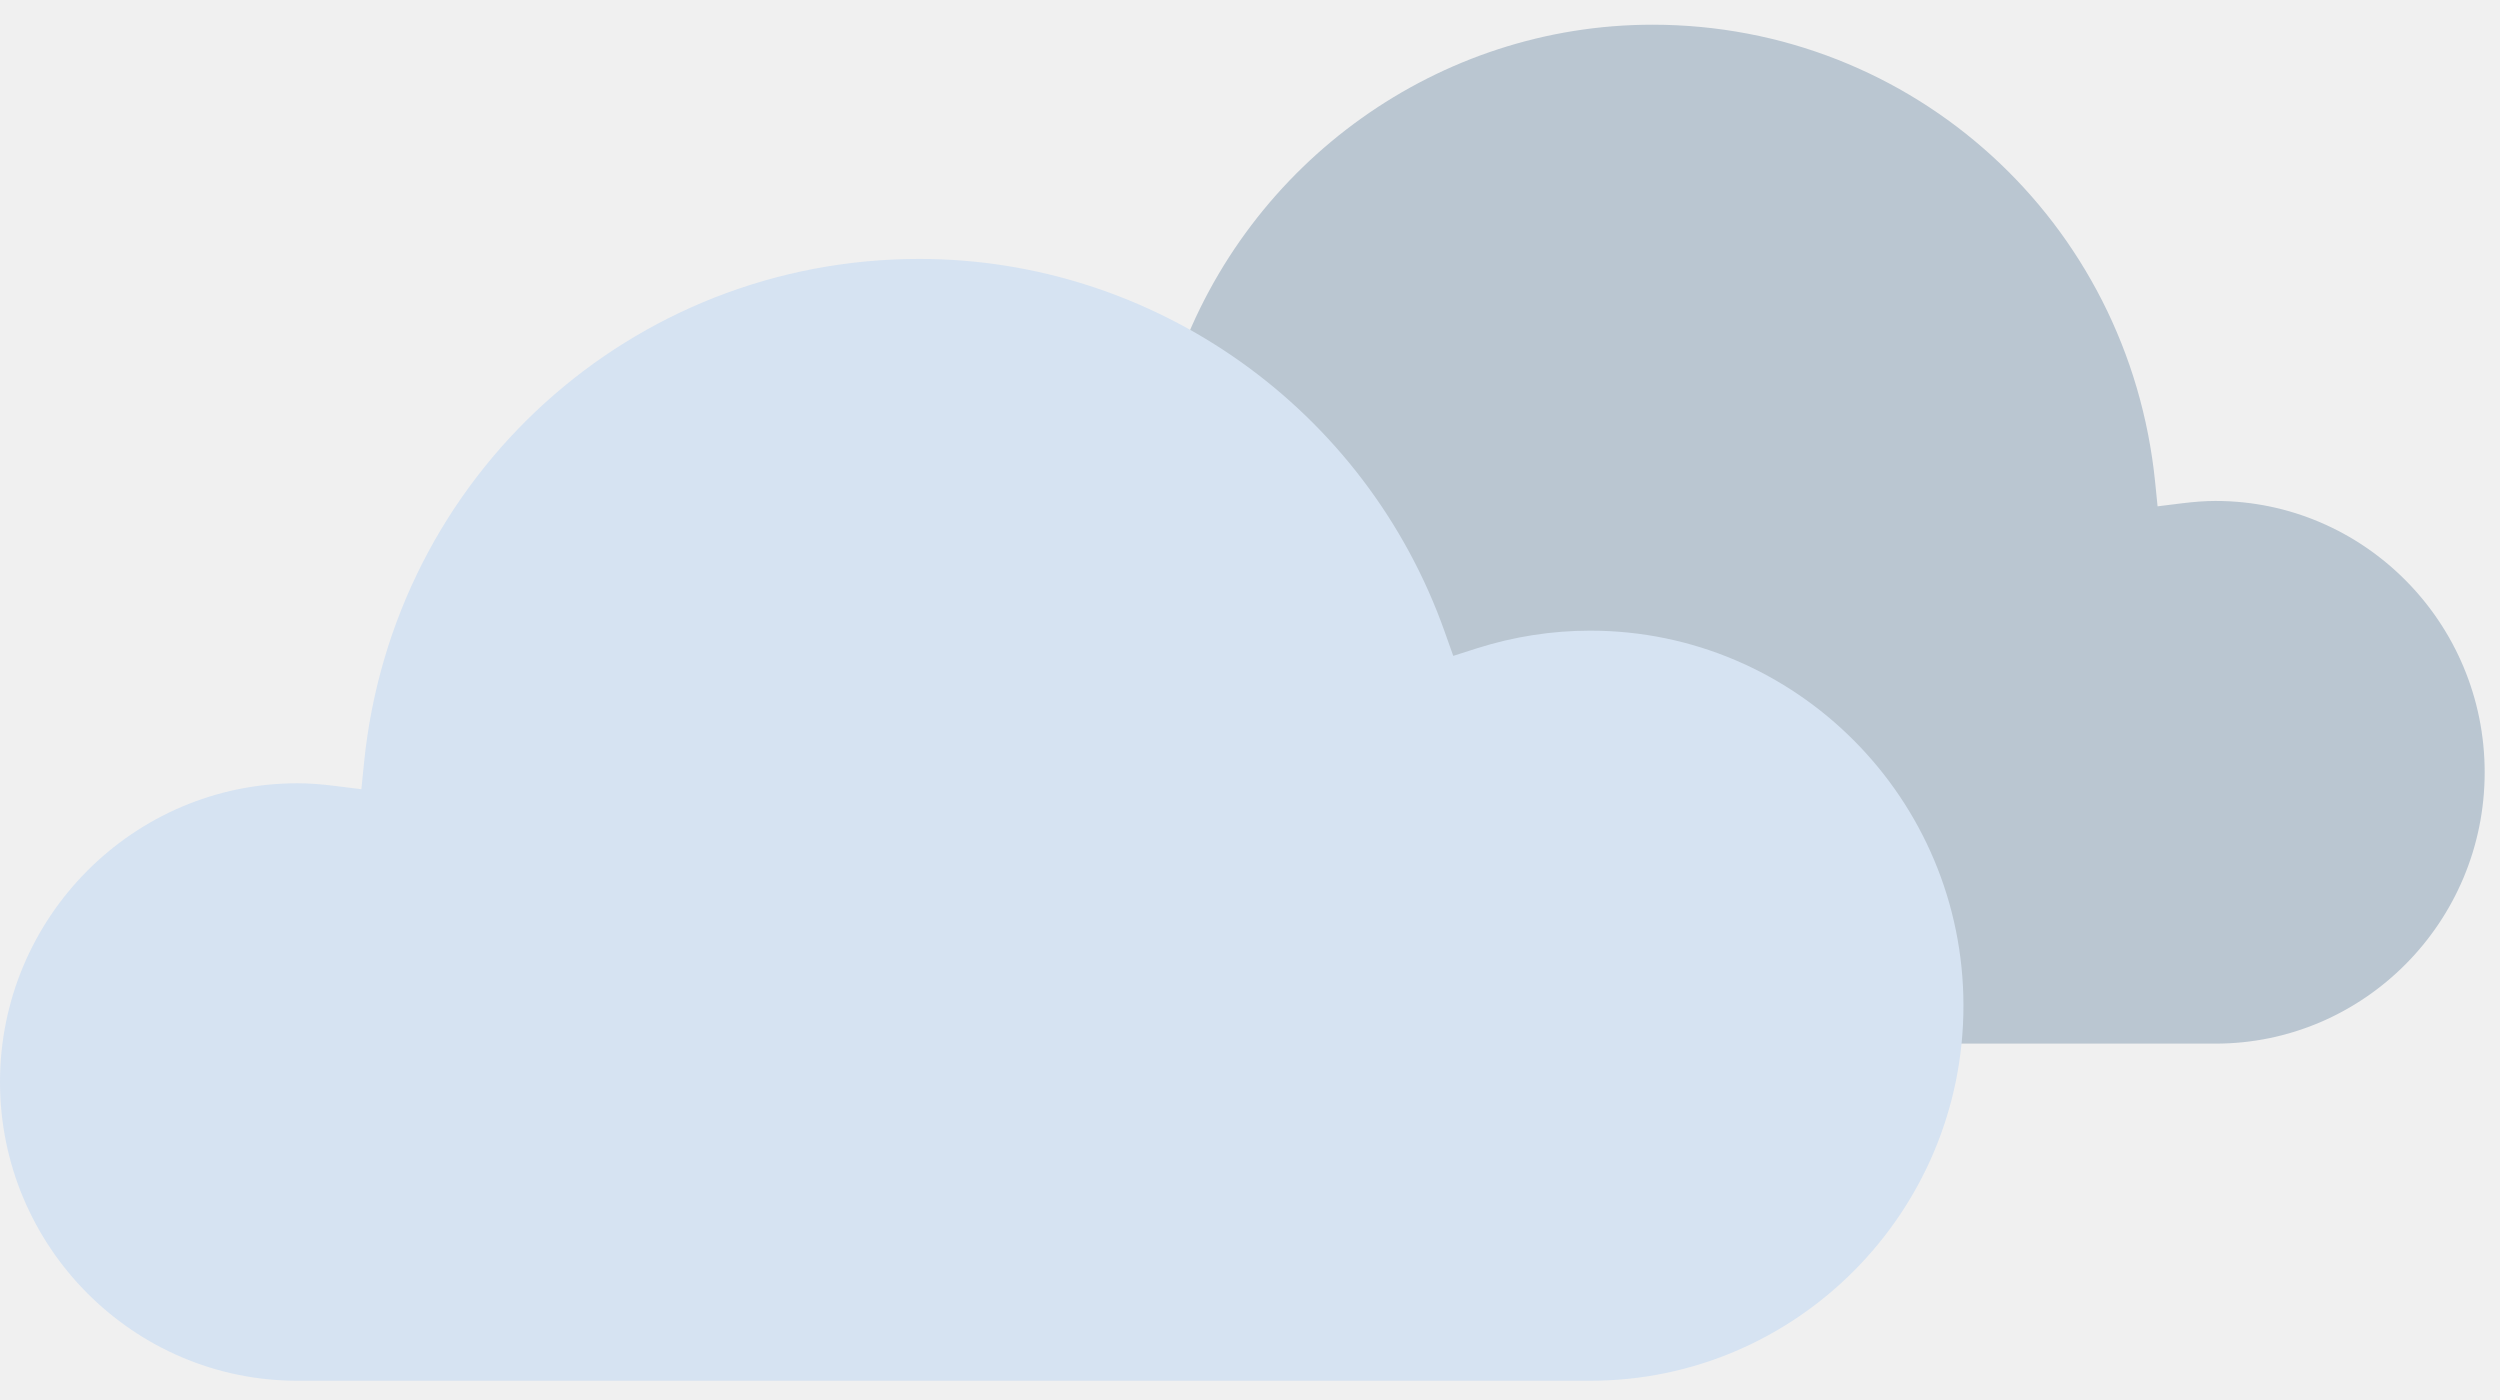
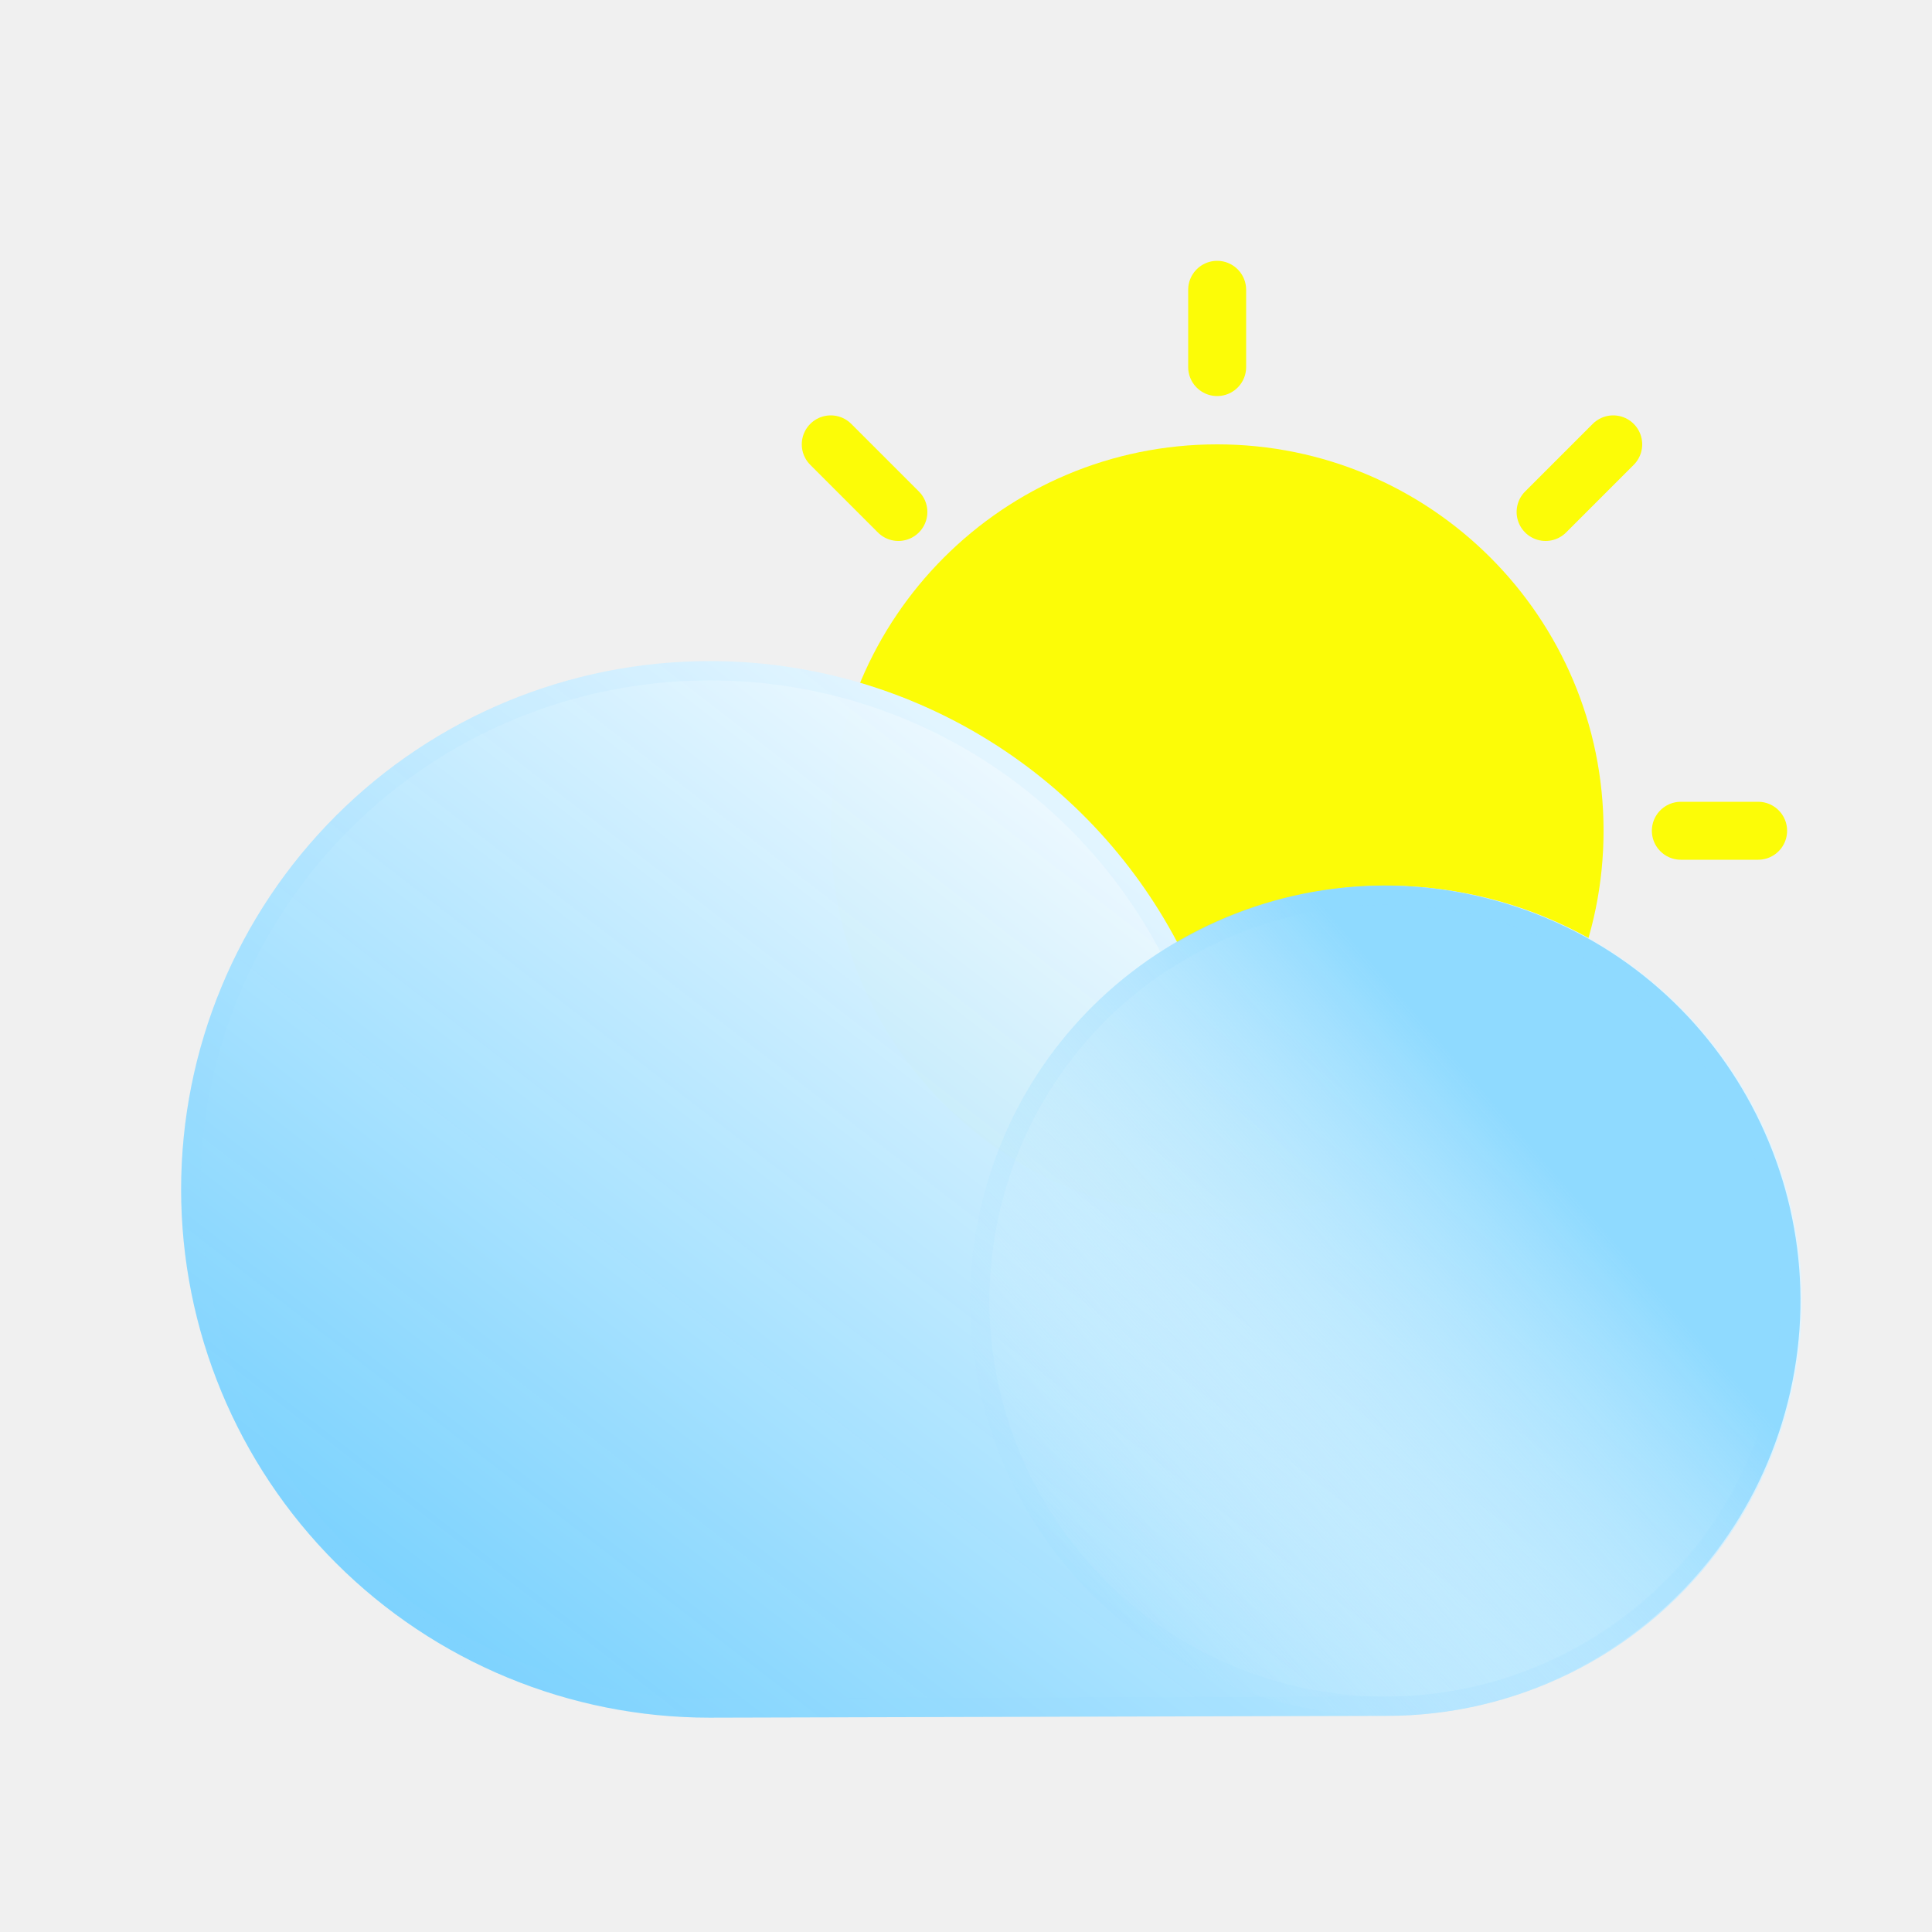
- <svg xmlns="http://www.w3.org/2000/svg" width="100" height="56" viewBox="0 0 100 56" fill="none">
-   <g clip-path="url(#clip0_0_844)">
-     <path fill-rule="evenodd" clip-rule="evenodd" d="M88.62 20.038C94.557 20.038 99.387 24.906 99.387 30.894C99.387 36.877 94.557 41.745 88.62 41.745H41.807C34.357 41.745 28.294 35.633 28.294 28.119C28.294 20.606 34.357 14.493 41.807 14.493C43.194 14.493 44.574 14.709 45.901 15.133L46.769 15.41L47.074 14.547C49.935 6.437 57.581 0.988 66.099 0.988C76.513 0.988 85.157 8.854 86.206 19.288L86.303 20.253L87.26 20.134C87.787 20.069 88.22 20.038 88.62 20.038Z" fill="#BAC6D1" />
-     <path fill-rule="evenodd" clip-rule="evenodd" d="M11.894 31.331C5.337 31.331 -0 36.691 -0 43.281C-0 49.868 5.337 55.23 11.894 55.23H63.609C71.843 55.23 78.538 48.5 78.538 40.228C78.538 31.956 71.843 25.226 63.609 25.226C62.078 25.226 60.554 25.464 59.087 25.929L58.13 26.235L57.792 25.283C54.632 16.355 46.184 10.357 36.774 10.357C25.269 10.357 15.72 19.019 14.562 30.504L14.455 31.568L13.399 31.437C12.814 31.363 12.335 31.331 11.894 31.331Z" fill="#D6E3F2" />
-   </g>
+ <svg xmlns="http://www.w3.org/2000/svg" width="100" height="100" viewBox="0 0 100 100" fill="none">
+   <path d="M63 63C74.046 63 83 54.046 83 43C83 31.954 74.046 23 63 23C51.954 23 43 31.954 43 43C43 54.046 51.954 63 63 63Z" fill="#FCFC07" />
+   <path d="M63 15L63 19" stroke="#FCFC07" stroke-width="3" stroke-miterlimit="10" stroke-linecap="round" />
+   <path d="M91 43L87 43" stroke="#FCFC07" stroke-width="3" stroke-miterlimit="10" stroke-linecap="round" />
+   <path d="M83.5 23L80 26.5" stroke="#FCFC07" stroke-width="3" stroke-miterlimit="10" stroke-linecap="round" />
+   <path d="M46.5 26.5L43 23" stroke="#FCFC07" stroke-width="3" stroke-miterlimit="10" stroke-linecap="round" />
+   <path d="M36.719 34.219C41.699 34.209 46.588 35.56 50.857 38.127C55.125 40.693 58.611 44.377 60.938 48.781C63.788 47.115 66.984 46.128 70.278 45.897C73.571 45.665 76.874 46.196 79.929 47.449C82.984 48.701 85.709 50.64 87.894 53.116C90.078 55.592 91.662 58.538 92.522 61.726C93.383 64.913 93.498 68.257 92.858 71.496C92.217 74.734 90.839 77.782 88.83 80.402C86.82 83.022 84.234 85.144 81.272 86.603C78.31 88.061 75.052 88.817 71.75 88.812L36.719 88.906C29.467 88.906 22.512 86.025 17.384 80.897C12.256 75.769 9.375 68.814 9.375 61.562C9.375 54.31 12.256 47.355 17.384 42.227C22.512 37.1 29.467 34.219 36.719 34.219Z" fill="url(#paint0_linear_12_13727)" />
+   <path d="M36.719 34.719L36.72 34.719C41.609 34.709 46.409 36.035 50.599 38.555C54.789 41.075 58.211 44.691 60.495 49.015L60.739 49.476L61.19 49.213C63.974 47.585 67.096 46.621 70.312 46.395C73.529 46.169 76.755 46.688 79.739 47.911C82.723 49.134 85.385 51.028 87.519 53.447C89.652 55.865 91.199 58.743 92.04 61.856C92.881 64.97 92.993 68.235 92.367 71.398C91.742 74.562 90.395 77.539 88.433 80.098C86.47 82.657 83.945 84.729 81.051 86.154C78.158 87.579 74.976 88.317 71.751 88.312L71.749 88.312L36.719 88.406C36.718 88.406 36.718 88.406 36.717 88.406C29.599 88.406 22.771 85.578 17.737 80.544C12.703 75.51 9.875 68.682 9.875 61.562C9.875 54.443 12.703 47.615 17.737 42.581C22.771 37.547 29.599 34.719 36.719 34.719Z" stroke="#8FDAFF" stroke-opacity="0.1" />
+   <path d="M92.394 73.106C95.586 61.678 88.911 49.825 77.483 46.633C66.055 43.44 54.203 50.115 51.01 61.543C47.817 72.971 54.493 84.823 65.921 88.016C77.348 91.209 89.201 84.533 92.394 73.106Z" fill="url(#paint1_linear_12_13727)" />
+   <path d="M77.348 47.114C88.51 50.233 95.031 61.809 91.912 72.971C88.793 84.133 77.217 90.653 66.055 87.535C54.893 84.416 48.373 72.84 51.491 61.678C54.61 50.516 66.186 43.995 77.348 47.114Z" stroke="#8FDAFF" stroke-opacity="0.1" />
  <defs>
-     <clipPath id="clip0_0_844">
-       <rect width="100" height="56" fill="white" />
-     </clipPath>
+     <linearGradient id="paint0_linear_12_13727" x1="29.899" y1="91.234" x2="62.855" y2="48.574" gradientUnits="userSpaceOnUse">
+       <stop stop-color="#75D1FF" stop-opacity="0.95" />
+       <stop offset="1" stop-color="#EBF8FF" />
+     </linearGradient>
+     <linearGradient id="paint1_linear_12_13727" x1="80.487" y1="59.688" x2="55.584" y2="81.348" gradientUnits="userSpaceOnUse">
+       <stop offset="0.02" stop-color="#8FDAFF" />
+       <stop offset="1" stop-color="#E0F5FF" stop-opacity="0" />
+     </linearGradient>
  </defs>
</svg>
